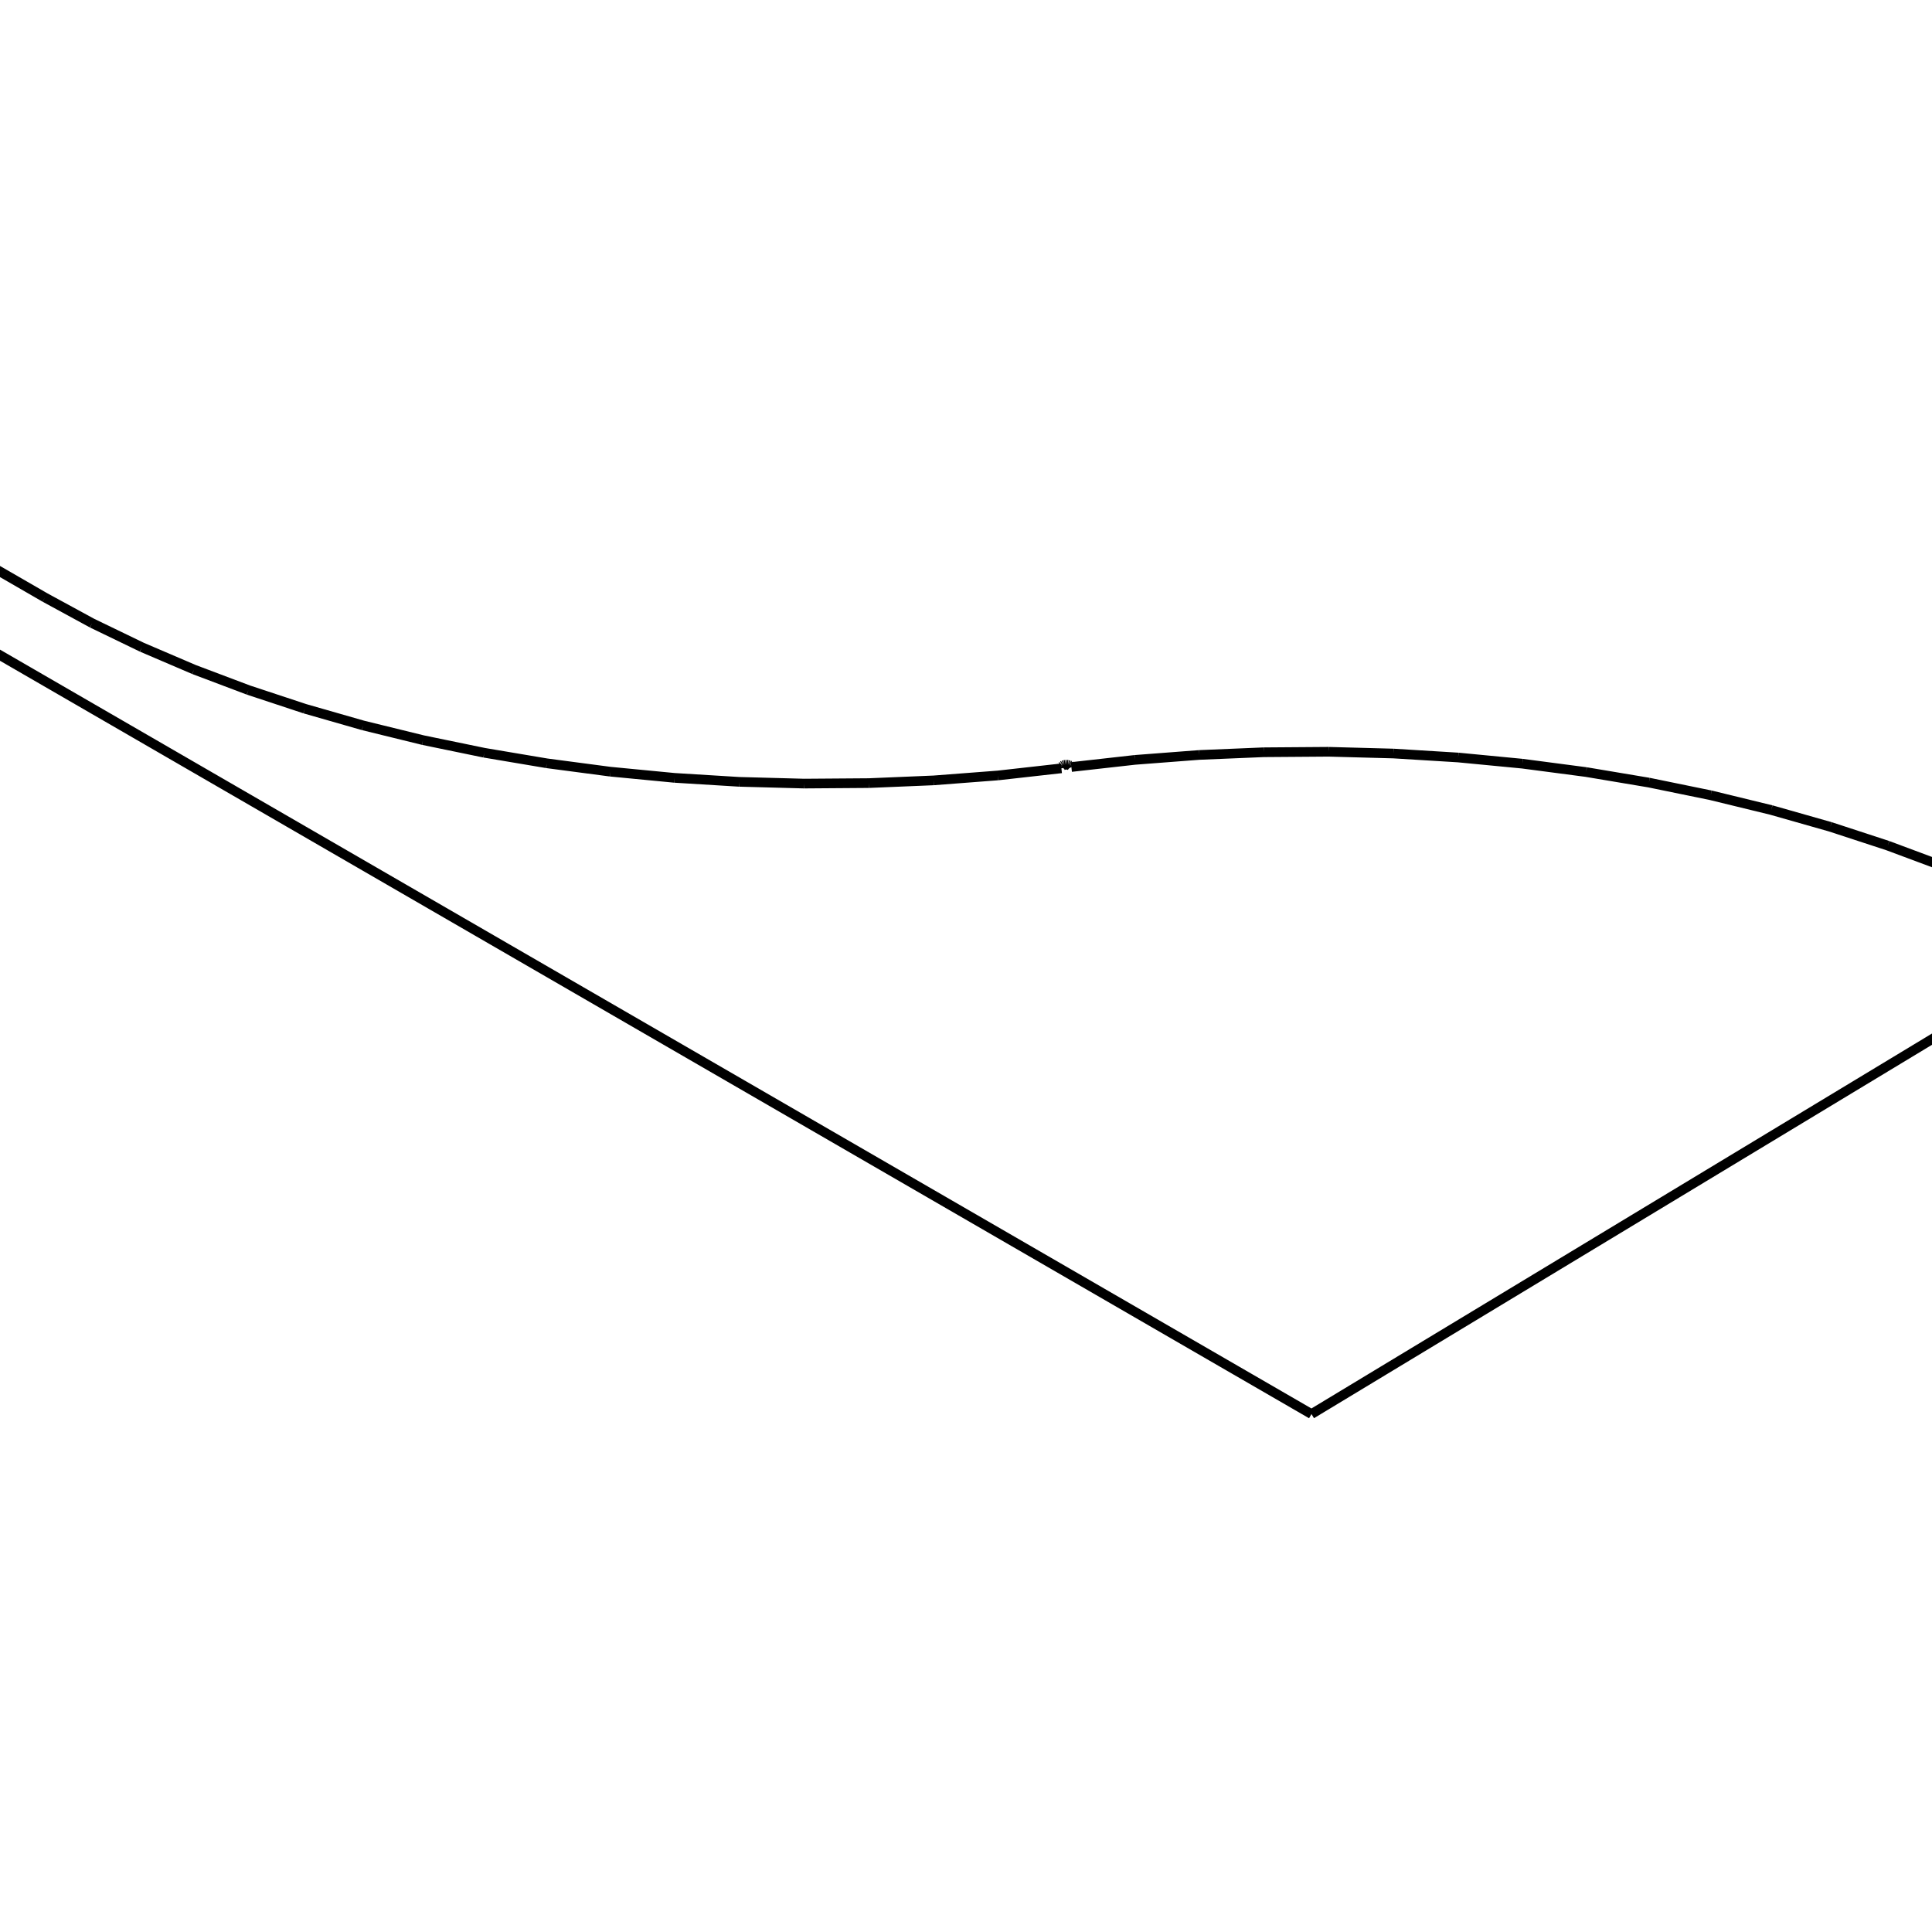
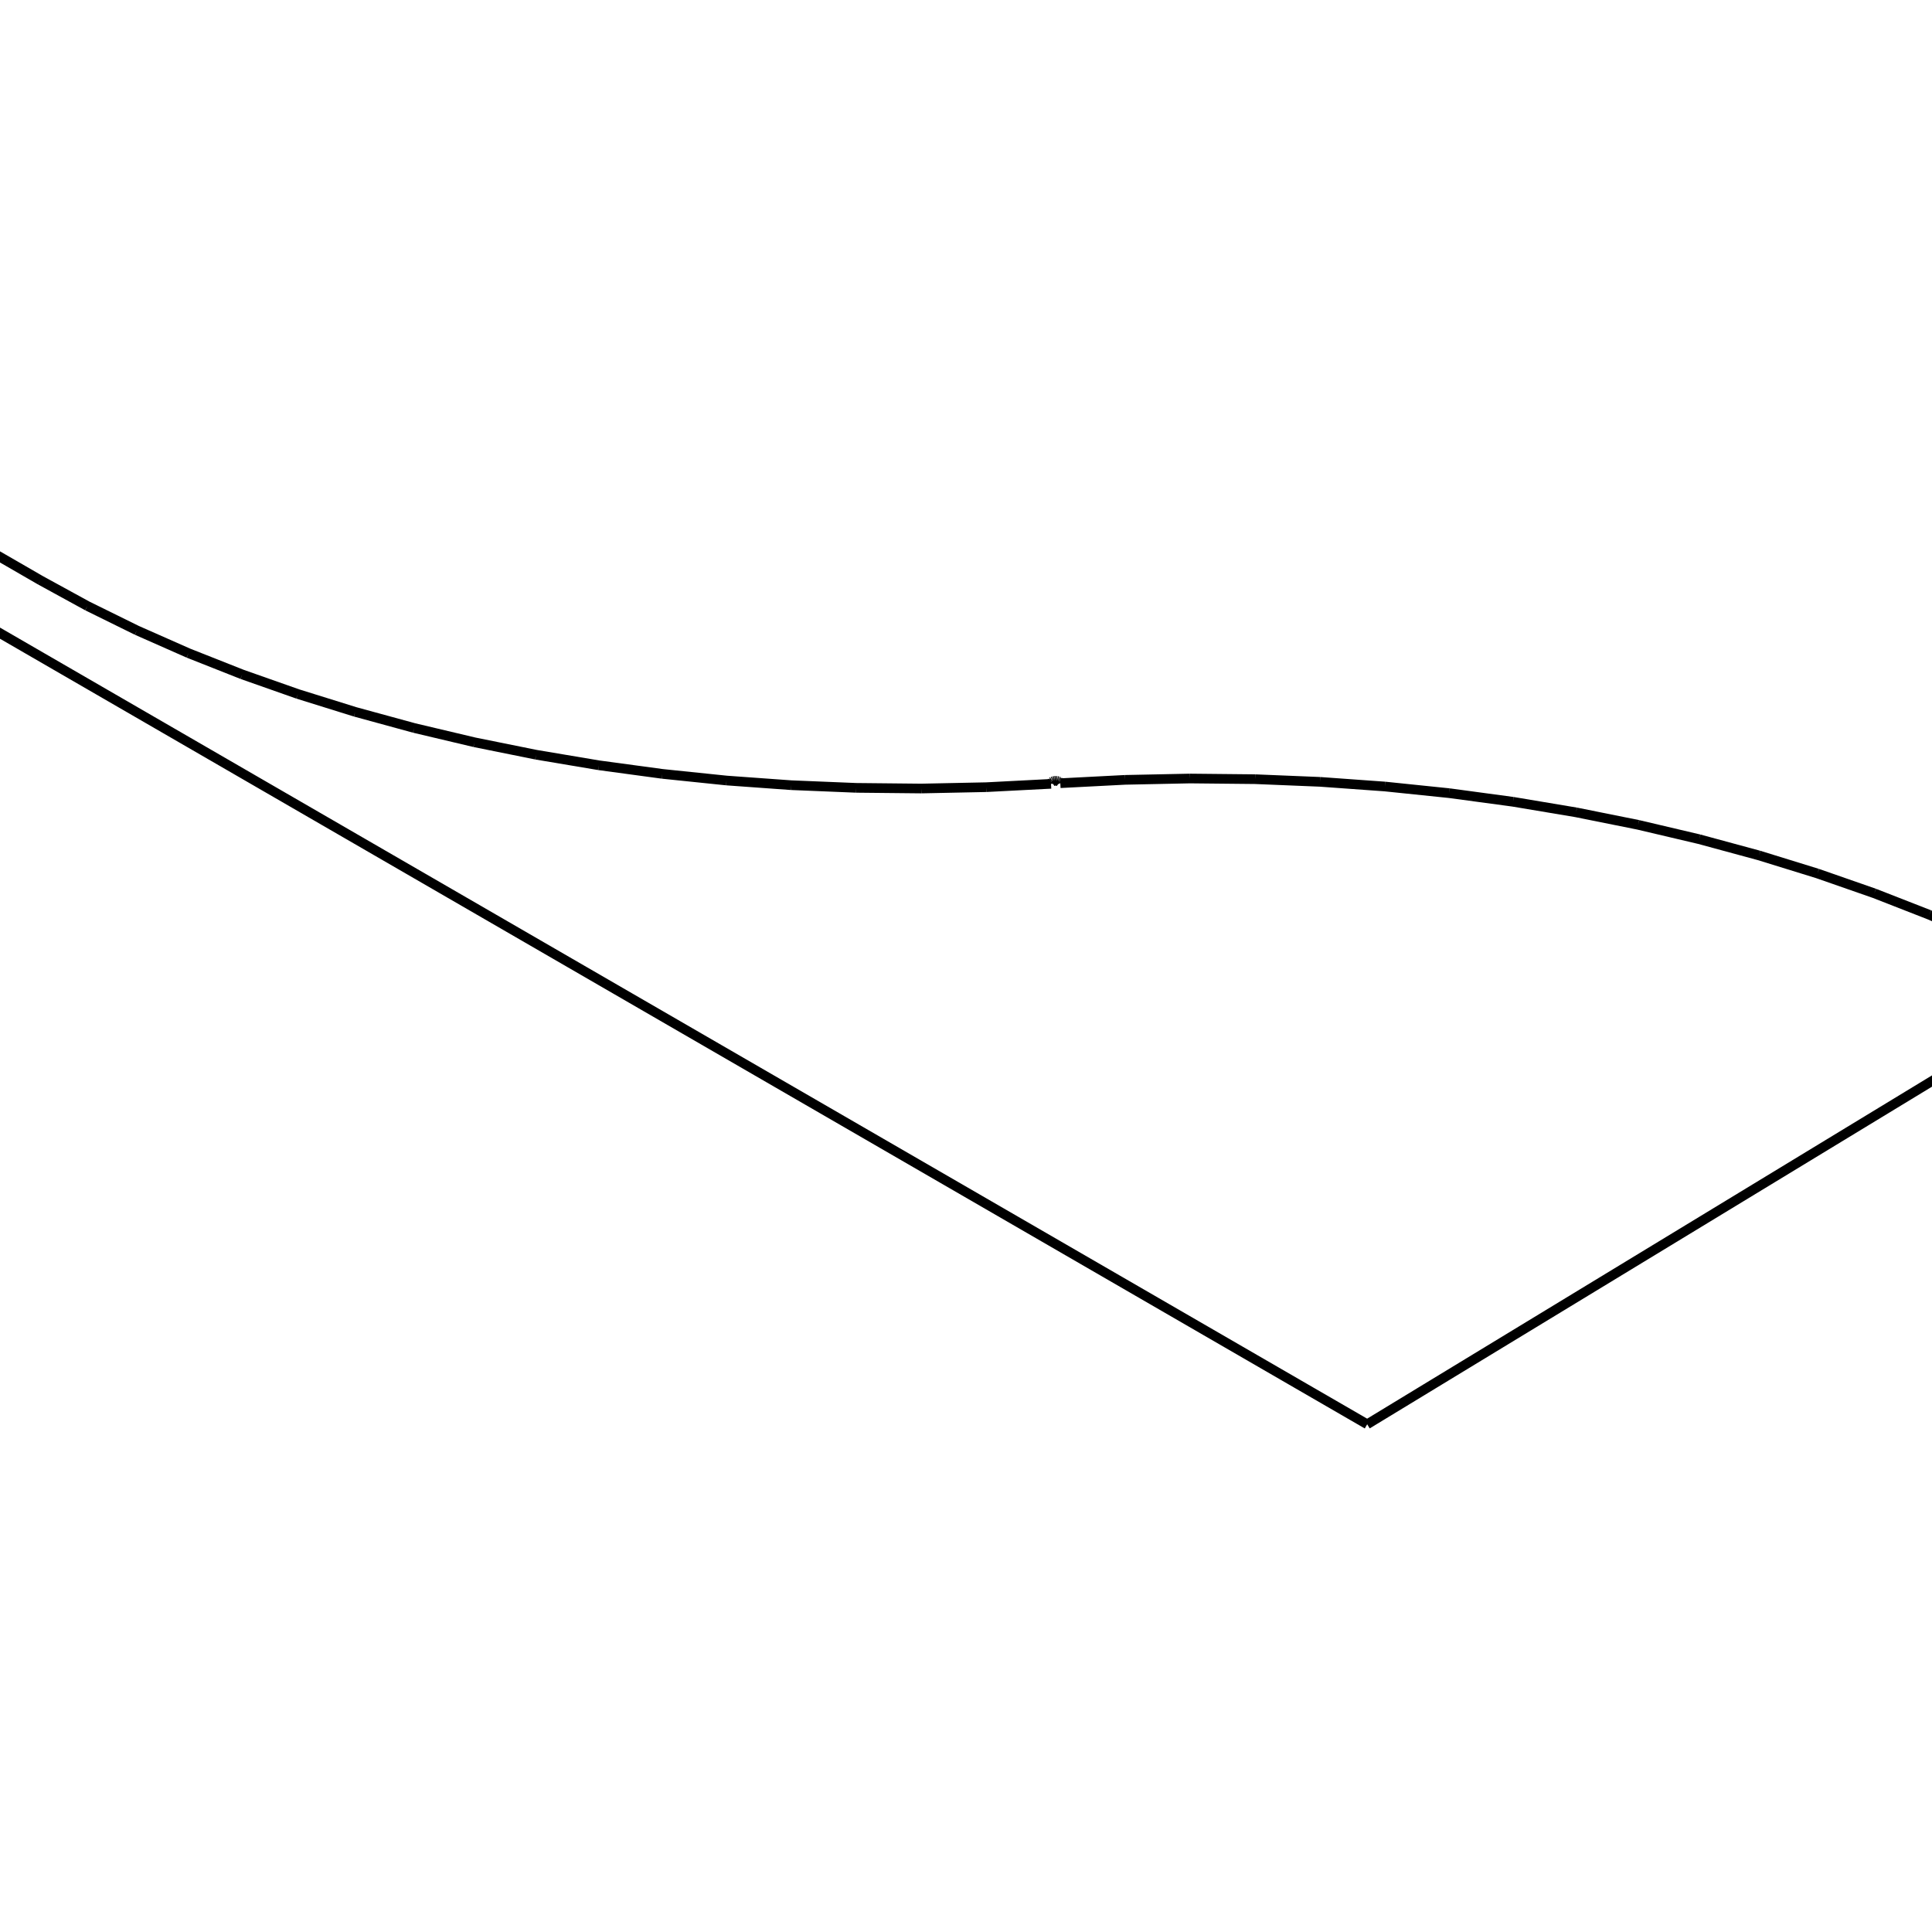
<svg xmlns="http://www.w3.org/2000/svg" viewBox="0 0 800 800">
-   <path d="M572.969,567.464 L572.969,567.463 M572.966,567.465 L572.966,567.465 M572.969,567.464 L572.966,567.465 M572.969,567.463 L572.966,567.465 M543.059,585.535 L543.059,585.535 M572.966,567.465 L543.059,585.535 M572.966,567.465 L543.059,585.535 M-68.367,231.742 L-68.367,231.742 M543.059,585.535 L-68.367,231.742 M543.059,585.535 L-68.367,231.742 M-38.442,214.465 L-38.442,214.465 M-68.367,231.742 L-38.442,214.465 M-68.367,231.742 L-38.442,214.465 M17.234,246.61 L17.234,246.609 M-38.442,214.465 L17.234,246.61 M-38.442,214.465 L17.234,246.609 M18.618,247.413 L18.618,247.412 M17.234,246.61 L17.694,246.878 M17.694,246.878 L18.156,247.145 M18.156,247.145 L18.618,247.413 M17.234,246.609 L17.694,246.877 M17.694,246.877 L18.156,247.145 M18.156,247.145 L18.618,247.412 M439.502,318.15 L439.502,318.149 M18.618,247.413 L38.142,258.039 M38.142,258.039 L58.741,267.993 M58.741,267.993 L80.341,277.239 M80.341,277.239 L102.866,285.741 M102.866,285.741 L126.234,293.466 M126.234,293.466 L150.363,300.386 M150.363,300.386 L175.165,306.475 M175.165,306.475 L200.549,311.708 M200.549,311.708 L226.424,316.066 M226.424,316.066 L252.695,319.533 M252.695,319.533 L279.266,322.094 M279.266,322.094 L306.04,323.74 M306.04,323.74 L332.918,324.465 M332.918,324.465 L359.801,324.266 M359.801,324.266 L386.592,323.144 M386.592,323.144 L413.191,321.102 M413.191,321.102 L439.502,318.15 M18.618,247.412 L38.142,258.038 M38.142,258.038 L58.741,267.993 M58.741,267.993 L80.341,277.239 M80.341,277.239 L102.866,285.74 M102.866,285.74 L126.234,293.466 M126.234,293.466 L150.363,300.386 M150.363,300.386 L175.165,306.474 M175.165,306.474 L200.549,311.708 M200.549,311.708 L226.424,316.066 M226.424,316.066 L252.695,319.532 M252.695,319.532 L279.266,322.093 M279.266,322.093 L306.04,323.74 M306.04,323.74 L332.918,324.465 M332.918,324.465 L359.801,324.266 M359.801,324.266 L386.592,323.143 M386.592,323.143 L413.191,321.102 M413.191,321.102 L439.502,318.149 M443.047,317.003 L443.047,317.003 M439.502,318.15 L439.441,317.862 M439.441,317.862 L439.497,317.575 M439.497,317.575 L439.665,317.305 M439.665,317.305 L439.938,317.066 M439.938,317.066 L440.3,316.872 M440.3,316.872 L440.732,316.732 M440.732,316.732 L441.209,316.655 M441.209,316.655 L441.706,316.645 M441.706,316.645 L442.195,316.702 M442.195,316.702 L442.651,316.824 M442.651,316.824 L443.047,317.003 M439.502,318.149 L439.441,317.862 M439.441,317.862 L439.497,317.575 M439.497,317.575 L439.665,317.305 M439.665,317.305 L439.938,317.066 M439.938,317.066 L440.3,316.871 M440.3,316.871 L440.732,316.732 M440.732,316.732 L441.209,316.655 M441.209,316.655 L441.706,316.645 M441.706,316.645 L442.195,316.702 M442.195,316.702 L442.651,316.823 M442.651,316.823 L443.047,317.003 M443.636,317.605 L443.636,317.605 M443.047,317.003 L443.307,317.182 M443.307,317.182 L443.505,317.385 M443.505,317.385 L443.636,317.605 M443.047,317.003 L443.307,317.181 M443.307,317.181 L443.505,317.384 M443.505,317.384 L443.636,317.605 M868.367,388.983 L868.367,388.983 M443.636,317.605 L469.935,314.654 M469.935,314.654 L496.509,312.615 M496.509,312.615 L523.27,311.494 M523.27,311.494 L550.129,311.295 M550.129,311.295 L576.997,312.019 M576.997,312.019 L603.784,313.663 M603.784,313.663 L630.403,316.223 M630.403,316.223 L656.764,319.689 M656.764,319.689 L682.779,324.052 M682.779,324.052 L708.362,329.297 M708.362,329.297 L733.428,335.407 M733.428,335.407 L757.891,342.365 M757.891,342.365 L781.67,350.147 M781.67,350.147 L804.685,358.728 M804.685,358.728 L826.856,368.082 M826.856,368.082 L848.107,378.177 M848.107,378.177 L868.367,388.983 M443.636,317.605 L469.935,314.653 M469.935,314.653 L496.509,312.614 M496.509,312.614 L523.27,311.494 M523.27,311.494 L550.129,311.295 M550.129,311.295 L576.997,312.019 M576.997,312.019 L603.784,313.663 M603.784,313.663 L630.403,316.222 M630.403,316.222 L656.764,319.689 M656.764,319.689 L682.779,324.051 M682.779,324.051 L708.362,329.296 M708.362,329.296 L733.428,335.407 M733.428,335.407 L757.891,342.364 M757.891,342.364 L781.67,350.146 M781.67,350.146 L804.685,358.728 M804.685,358.728 L826.856,368.081 M826.856,368.081 L848.107,378.177 M848.107,378.177 L868.367,388.983 M868.367,388.983 L572.969,567.464 M868.367,388.983 L572.969,567.463" stroke="black" stroke-width="4" fill="red" />
+   <path d="M593.383,573.198 L593.383,573.198 M593.38,573.2 L593.38,573.2 M593.383,573.198 L593.38,573.2 M593.383,573.198 L593.38,573.2 M566.128,589.762 L566.128,589.762 M593.38,573.2 L566.128,589.762 M593.38,573.2 L566.128,589.762 M-62.555,225.984 L-62.555,225.983 M566.128,589.762 L-62.555,225.984 M566.128,589.762 L-62.555,225.983 M-35.283,210.238 L-35.283,210.238 M-62.555,225.984 L-35.283,210.238 M-62.555,225.983 L-35.283,210.238 M15.323,239.455 L15.323,239.455 M-35.283,210.238 L15.323,239.455 M-35.283,210.238 L15.323,239.455 M16.721,240.265 L16.721,240.265 M15.323,239.455 L15.788,239.726 M15.788,239.726 L16.254,239.996 M16.254,239.996 L16.721,240.265 M15.323,239.455 L15.788,239.725 M15.788,239.725 L16.254,239.995 M16.254,239.995 L16.721,240.265 M435.204,324.568 L435.204,324.568 M16.721,240.265 L36.211,250.939 M36.211,250.939 L56.676,261.016 M56.676,261.016 L78.059,270.466 M78.059,270.466 L100.298,279.261 M100.298,279.261 L123.329,287.373 M123.329,287.373 L147.085,294.776 M147.085,294.776 L171.497,301.448 M171.497,301.448 L196.494,307.368 M196.494,307.368 L222.003,312.518 M222.003,312.518 L247.947,316.881 M247.947,316.881 L274.251,320.444 M274.251,320.444 L300.837,323.196 M300.837,323.196 L327.625,325.127 M327.625,325.127 L354.536,326.232 M354.536,326.232 L381.49,326.507 M381.49,326.507 L408.406,325.952 M408.406,325.952 L435.204,324.568 M16.721,240.265 L36.211,250.938 M36.211,250.938 L56.676,261.016 M56.676,261.016 L78.059,270.466 M78.059,270.466 L100.298,279.261 M100.298,279.261 L123.329,287.372 M123.329,287.372 L147.085,294.776 M147.085,294.776 L171.497,301.448 M171.497,301.448 L196.494,307.368 M196.494,307.368 L222.003,312.518 M222.003,312.518 L247.947,316.881 M247.947,316.881 L274.251,320.444 M274.251,320.444 L300.837,323.195 M300.837,323.195 L327.625,325.127 M327.625,325.127 L354.536,326.232 M354.536,326.232 L381.49,326.507 M381.49,326.507 L408.406,325.952 M408.406,325.952 L435.204,324.568 M438.475,323.637 L438.475,323.637 M435.204,324.568 L435.199,324.289 M435.199,324.289 L435.31,324.019 M435.31,324.019 L435.532,323.775 M435.532,323.775 L435.852,323.571 M435.852,323.571 L436.249,323.419 M436.249,323.419 L436.699,323.33 M436.699,323.33 L437.176,323.307 M437.176,323.307 L437.65,323.354 M437.65,323.354 L438.092,323.466 M438.092,323.466 L438.475,323.637 M435.204,324.568 L435.199,324.289 M435.199,324.289 L435.31,324.019 M435.31,324.019 L435.532,323.775 M435.532,323.775 L435.852,323.571 M435.852,323.571 L436.249,323.419 M436.249,323.419 L436.699,323.329 M436.699,323.329 L437.176,323.307 M437.176,323.307 L437.65,323.353 M437.65,323.353 L438.092,323.466 M438.092,323.466 L438.475,323.637 M439.053,324.305 L439.053,324.304 M438.475,323.637 L438.751,323.834 M438.751,323.834 L438.947,324.06 M438.947,324.06 L439.053,324.305 M438.475,323.637 L438.751,323.833 M438.751,323.833 L438.947,324.06 M438.947,324.06 L439.053,324.304 M862.555,409.612 L862.555,409.612 M439.053,324.305 L465.845,322.921 M465.845,322.921 L492.752,322.366 M492.752,322.366 L519.701,322.641 M519.701,322.641 L546.622,323.746 M546.622,323.746 L573.444,325.677 M573.444,325.677 L600.097,328.431 M600.097,328.431 L626.511,331.999 M626.511,331.999 L652.615,336.374 M652.615,336.374 L678.34,341.545 M678.34,341.545 L703.619,347.499 M703.619,347.499 L728.383,354.221 M728.383,354.221 L752.567,361.694 M752.567,361.694 L776.106,369.9 M776.106,369.9 L798.935,378.818 M798.935,378.818 L820.993,388.426 M820.993,388.426 L842.219,398.699 M842.219,398.699 L862.555,409.612 M439.053,324.304 L465.845,322.921 M465.845,322.921 L492.752,322.366 M492.752,322.366 L519.701,322.641 M519.701,322.641 L546.622,323.746 M546.622,323.746 L573.444,325.677 M573.444,325.677 L600.097,328.43 M600.097,328.43 L626.511,331.999 M626.511,331.999 L652.615,336.374 M652.615,336.374 L678.34,341.545 M678.34,341.545 L703.619,347.499 M703.619,347.499 L728.384,354.22 M728.384,354.22 L752.567,361.693 M752.567,361.693 L776.106,369.899 M776.106,369.899 L798.935,378.817 M798.935,378.817 L820.993,388.425 M820.993,388.425 L842.219,398.699 M842.219,398.699 L862.555,409.612 M862.555,409.612 L593.383,573.198 M862.555,409.612 L593.383,573.198" stroke="black" stroke-width="4" fill="red" />
</svg>
